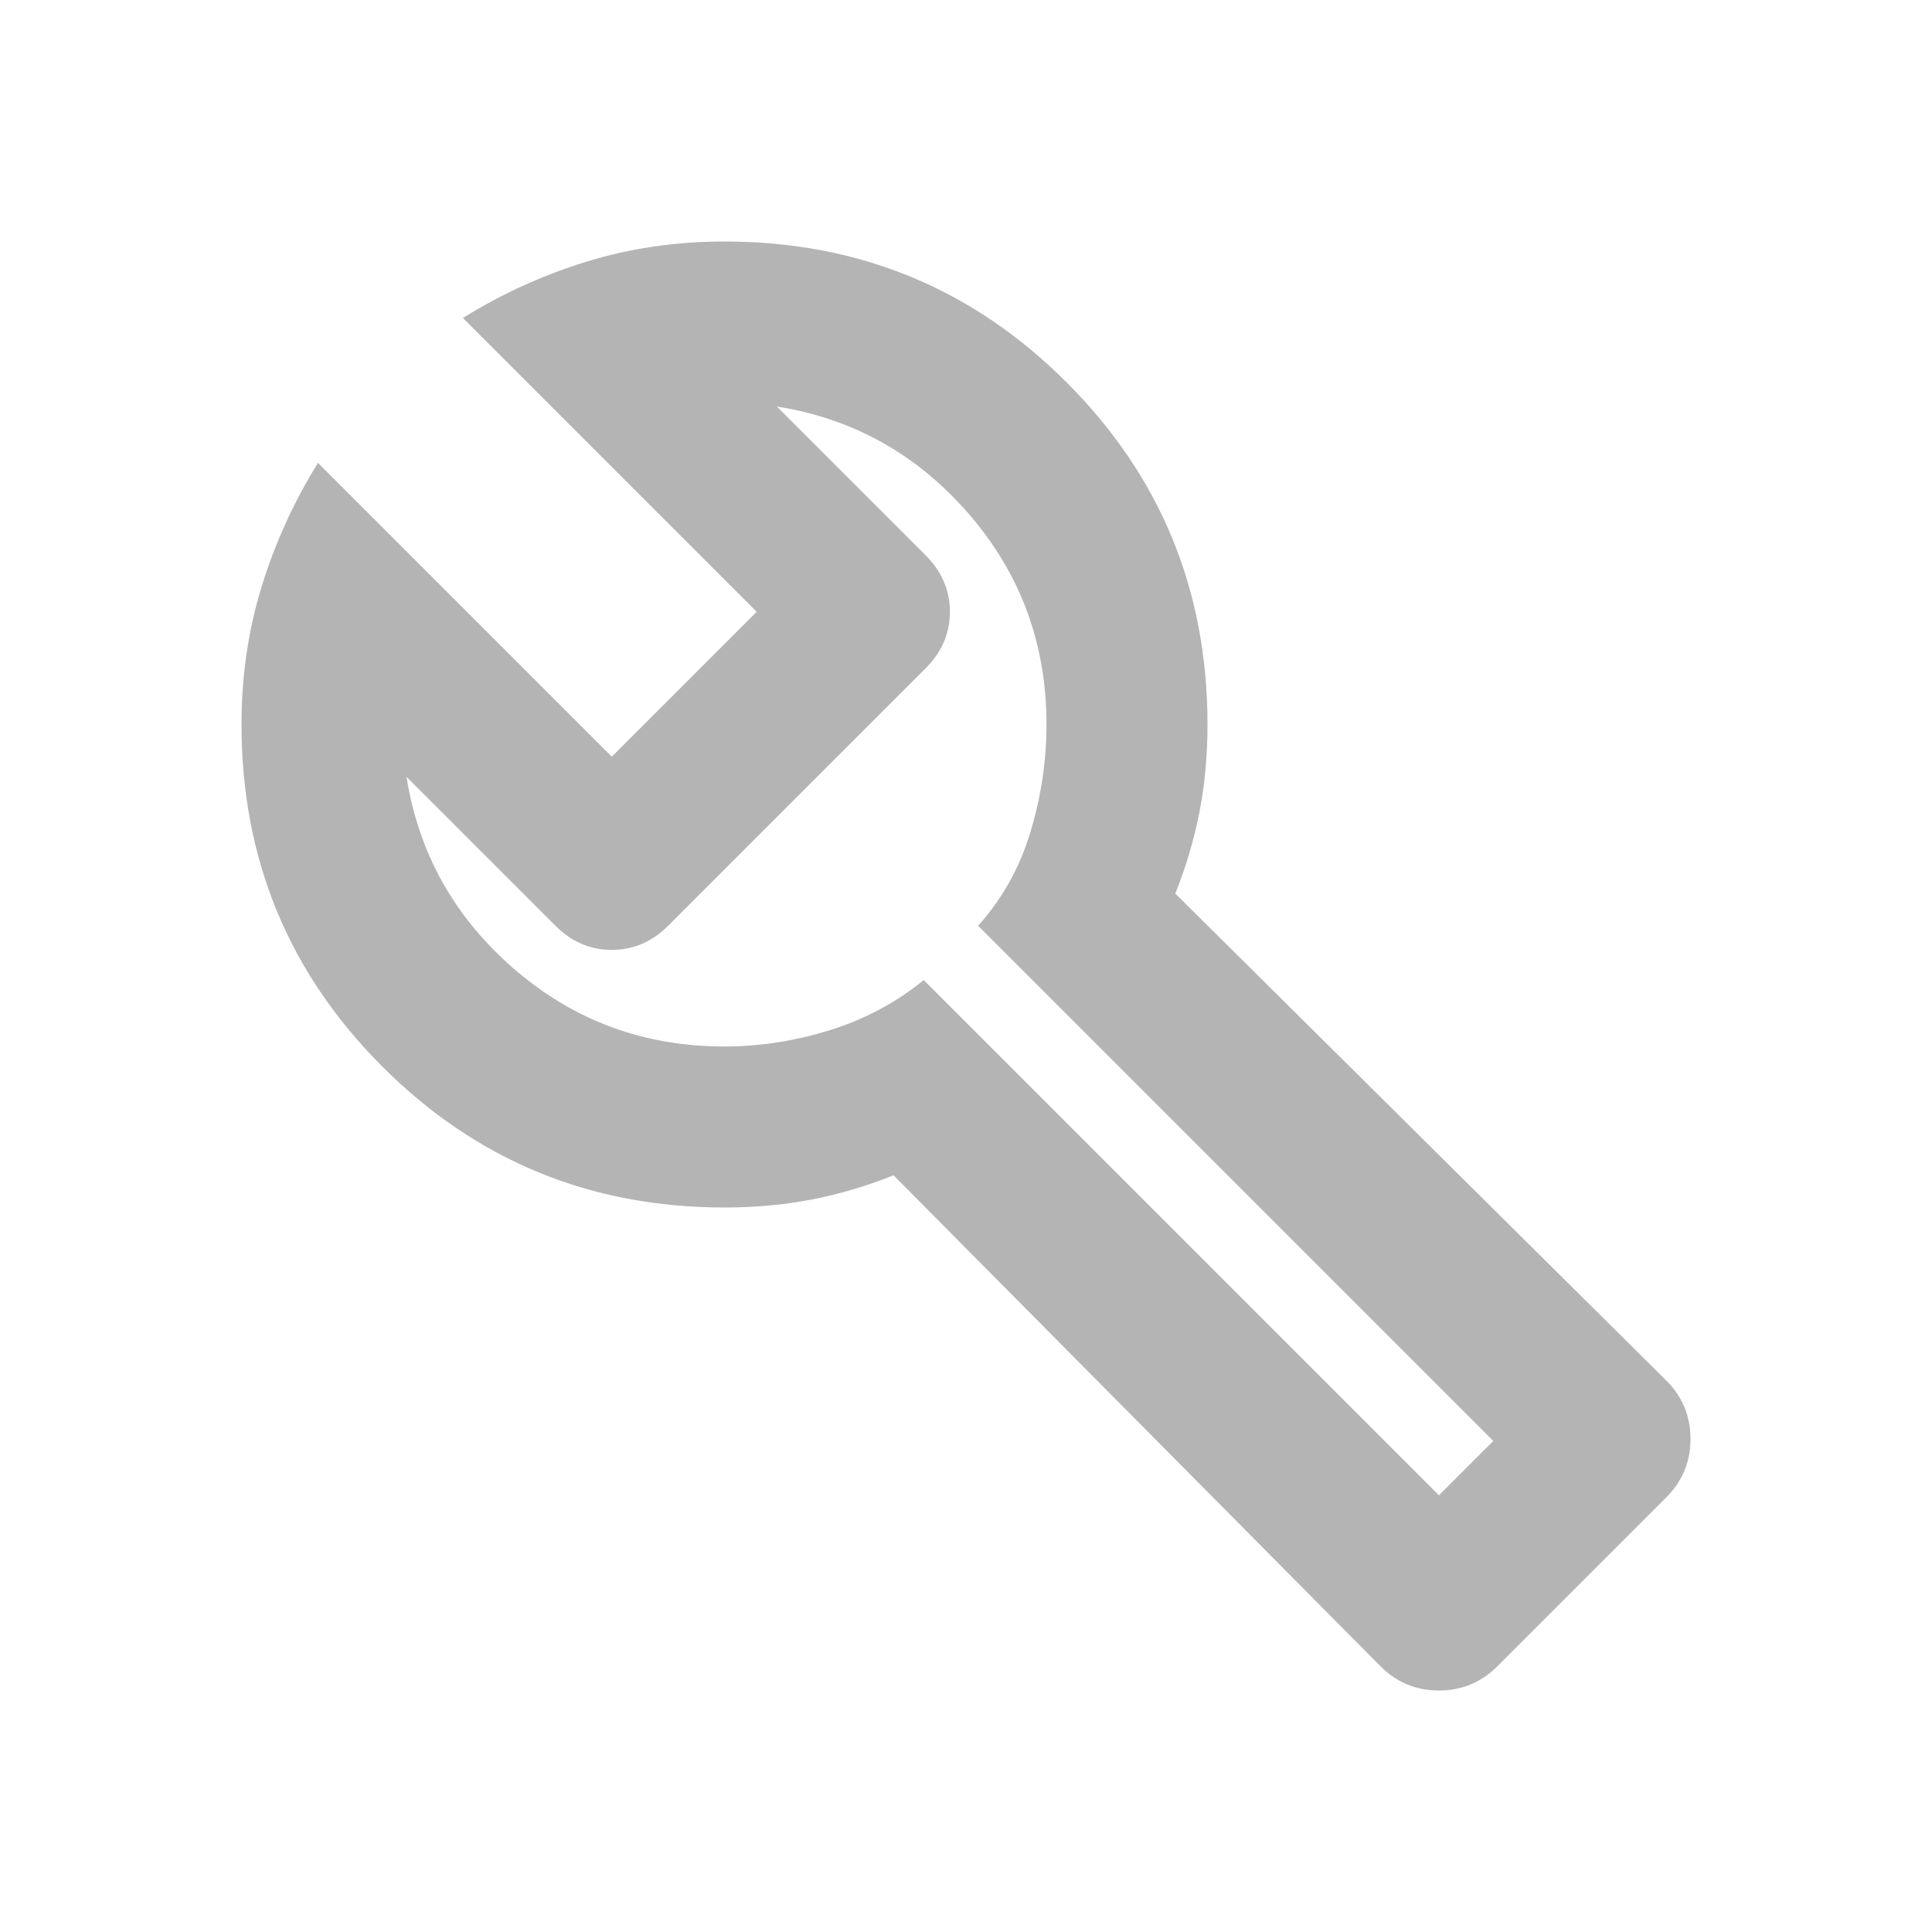
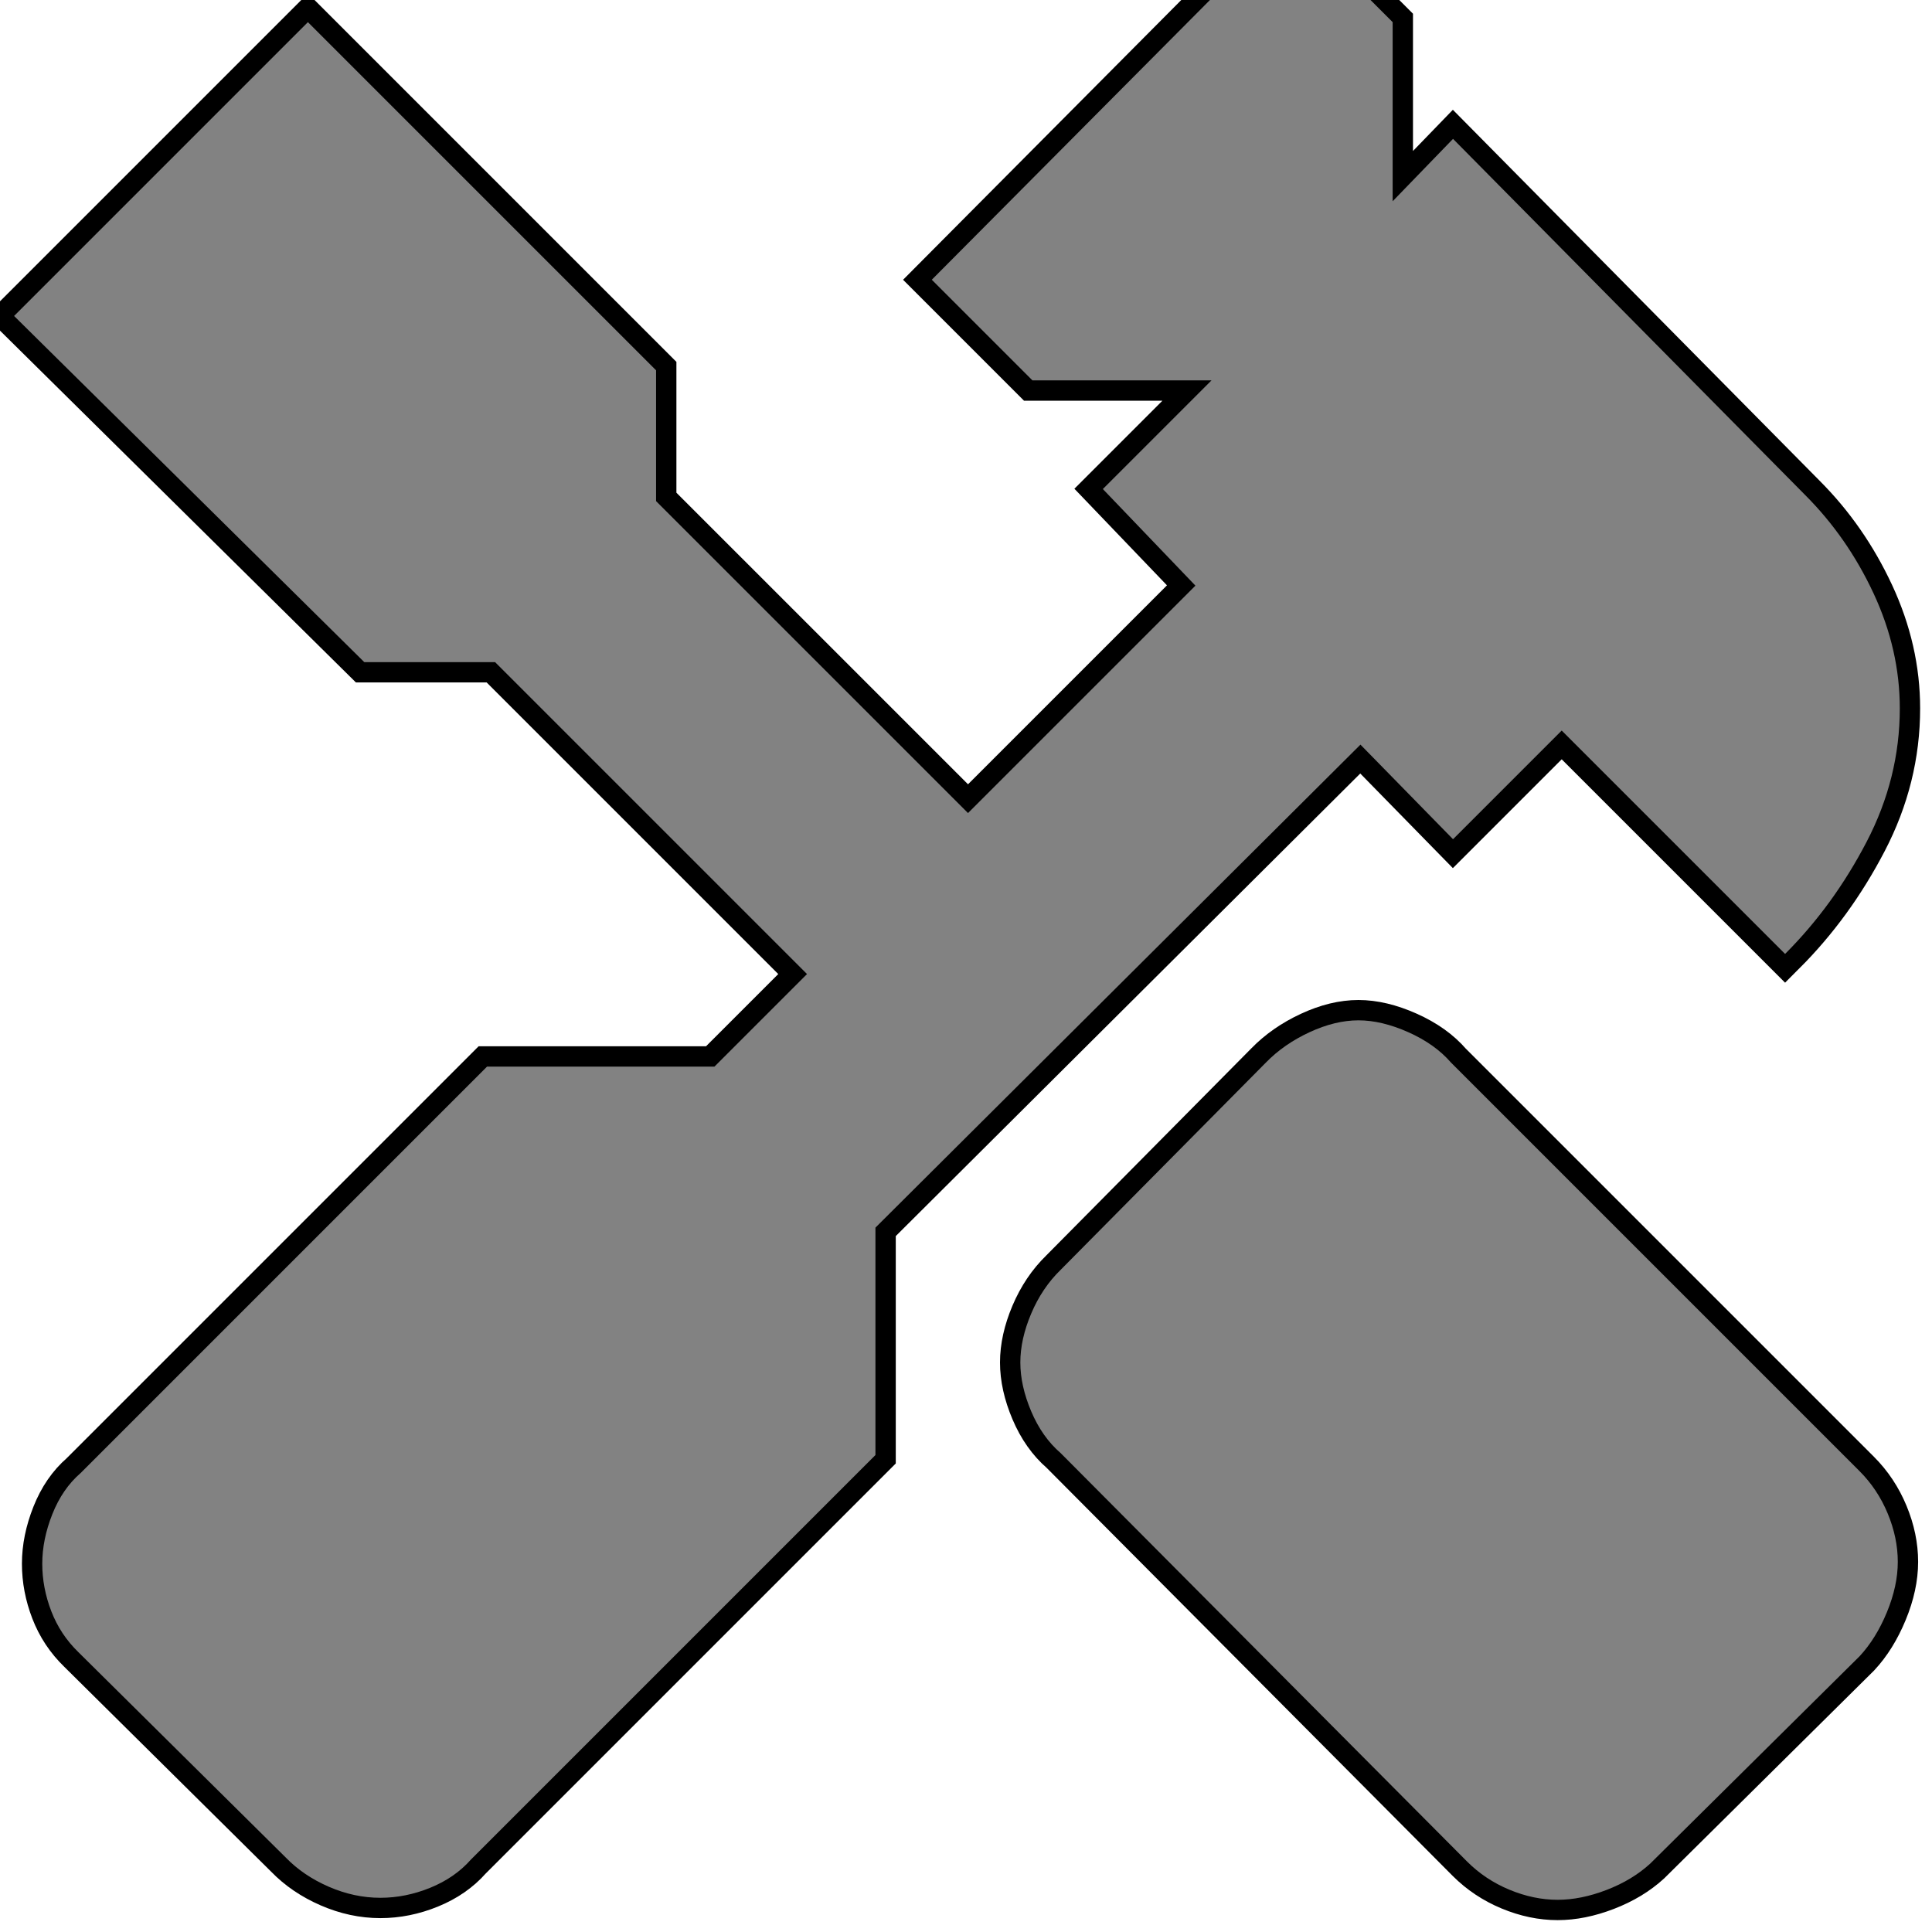
- <svg xmlns="http://www.w3.org/2000/svg" height="24px" viewBox="0 -960 960 960" width="24px" fill="#B4B4B4">
-   <path d="M686-132 444-376q-20 8-40.5 12t-43.5 4q-100 0-170-70t-70-170q0-36 10-68.5t28-61.5l146 146 72-72-146-146q29-18 61.5-28t68.5-10q100 0 170 70t70 170q0 23-4 43.5T584-516l244 242q12 12 12 29t-12 29l-84 84q-12 12-29 12t-29-12Zm29-85 27-27-256-256q18-20 26-46.5t8-53.5q0-60-38.5-104.5T386-758l74 74q12 12 12 28t-12 28L332-500q-12 12-28 12t-28-12l-74-74q9 57 53.5 95.5T360-440q26 0 52-8t47-25l256 256ZM472-488Z" />
+ <svg xmlns="http://www.w3.org/2000/svg" xmlns:xlink="http://www.w3.org/1999/xlink" height="20px" viewBox="0 -960 960 960" width="20px" fill="#828282" version="1.1" id="svg1">
+   <defs id="defs1">
+     <linearGradient id="swatch2">
+       <stop style="stop-color:#000000;stop-opacity:1;" offset="0" id="stop2" />
+     </linearGradient>
+     <linearGradient id="swatch1">
+       <stop style="stop-color:#828282;stop-opacity:1;" offset="0" id="stop1" />
+     </linearGradient>
+     <linearGradient xlink:href="#swatch1" id="linearGradient1" x1="7" y1="-508" x2="944" y2="-508" gradientUnits="userSpaceOnUse" />
+     <linearGradient xlink:href="#swatch2" id="linearGradient2" x1="7" y1="-508" x2="944" y2="-508" gradientUnits="userSpaceOnUse" />
+   </defs>
+   <path d="M774-16q-11.91 0-23.95-5Q738-26 729-35L527-238q-9.18-7.93-14.59-20.68T507-283q0-11.57 5.41-24.32T527-329l102-103q8.93-9.18 21.68-15.09T675-453q11.57 0 24.82 5.91T721-432l203 203q9 9 14 21.07 5 12.06 5 24 0 11.93-5.41 25.03-5.41 13.1-13.59 21.9L820-34q-8.93 8.18-21.68 13.09T774-16Zm-585-1q-13 0-25.64-5.5Q150.71-28 142-37L39-139q-9-8.71-13.5-20.36Q21-171 21-183t5-24.6q5-12.6 14-20.4l202-202h113l46-46-155-155h-65L7-803l146-146 173 173v65l155 155 113-113-46-48 54-54h-89l-50-50 178-179 51 51v89l30-31 174.93 176.93Q918-693 931-665.07q13 27.92 13 57.07 0 34.65-16.5 66.32Q911-510 887-486L776-597l-54 54-46-47-241 240v113L234-36q-7.93 9-20.18 14T189-17Z" id="path1" style="fill:url(#linearGradient1);stroke:url(#linearGradient2);stroke-width:20.208;stroke-dasharray:none;paint-order:stroke markers fill" />
</svg>
